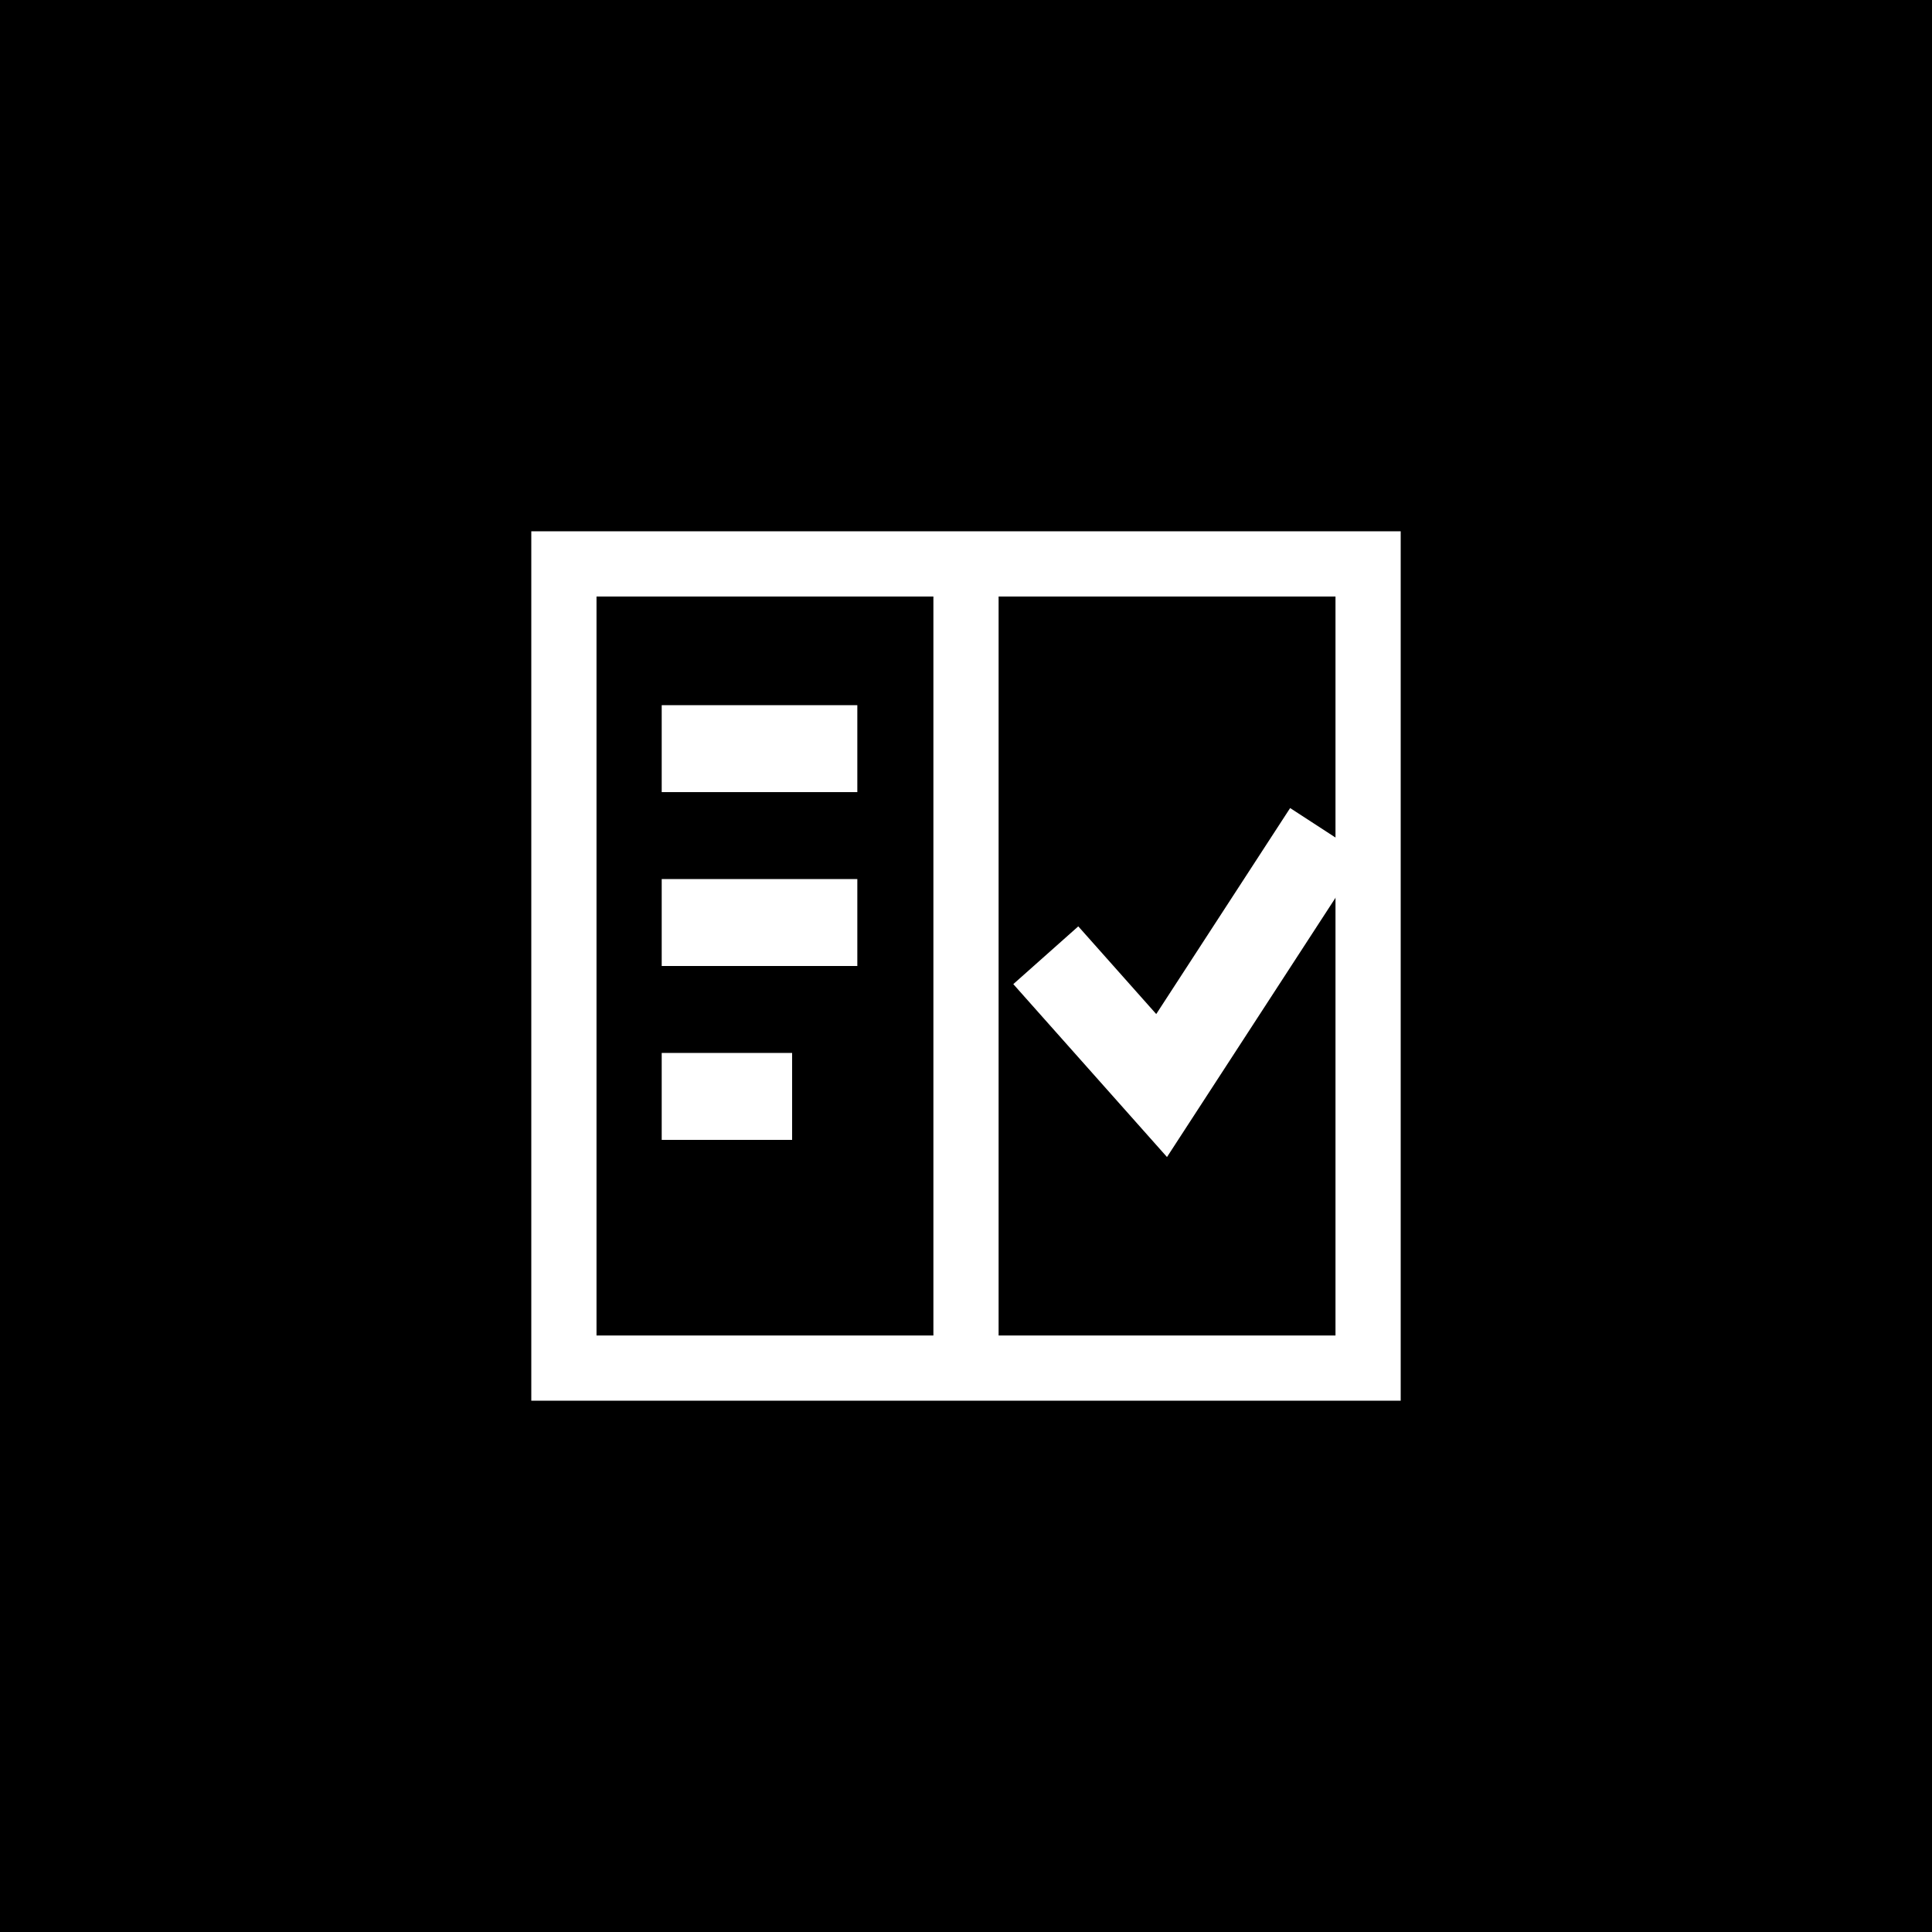
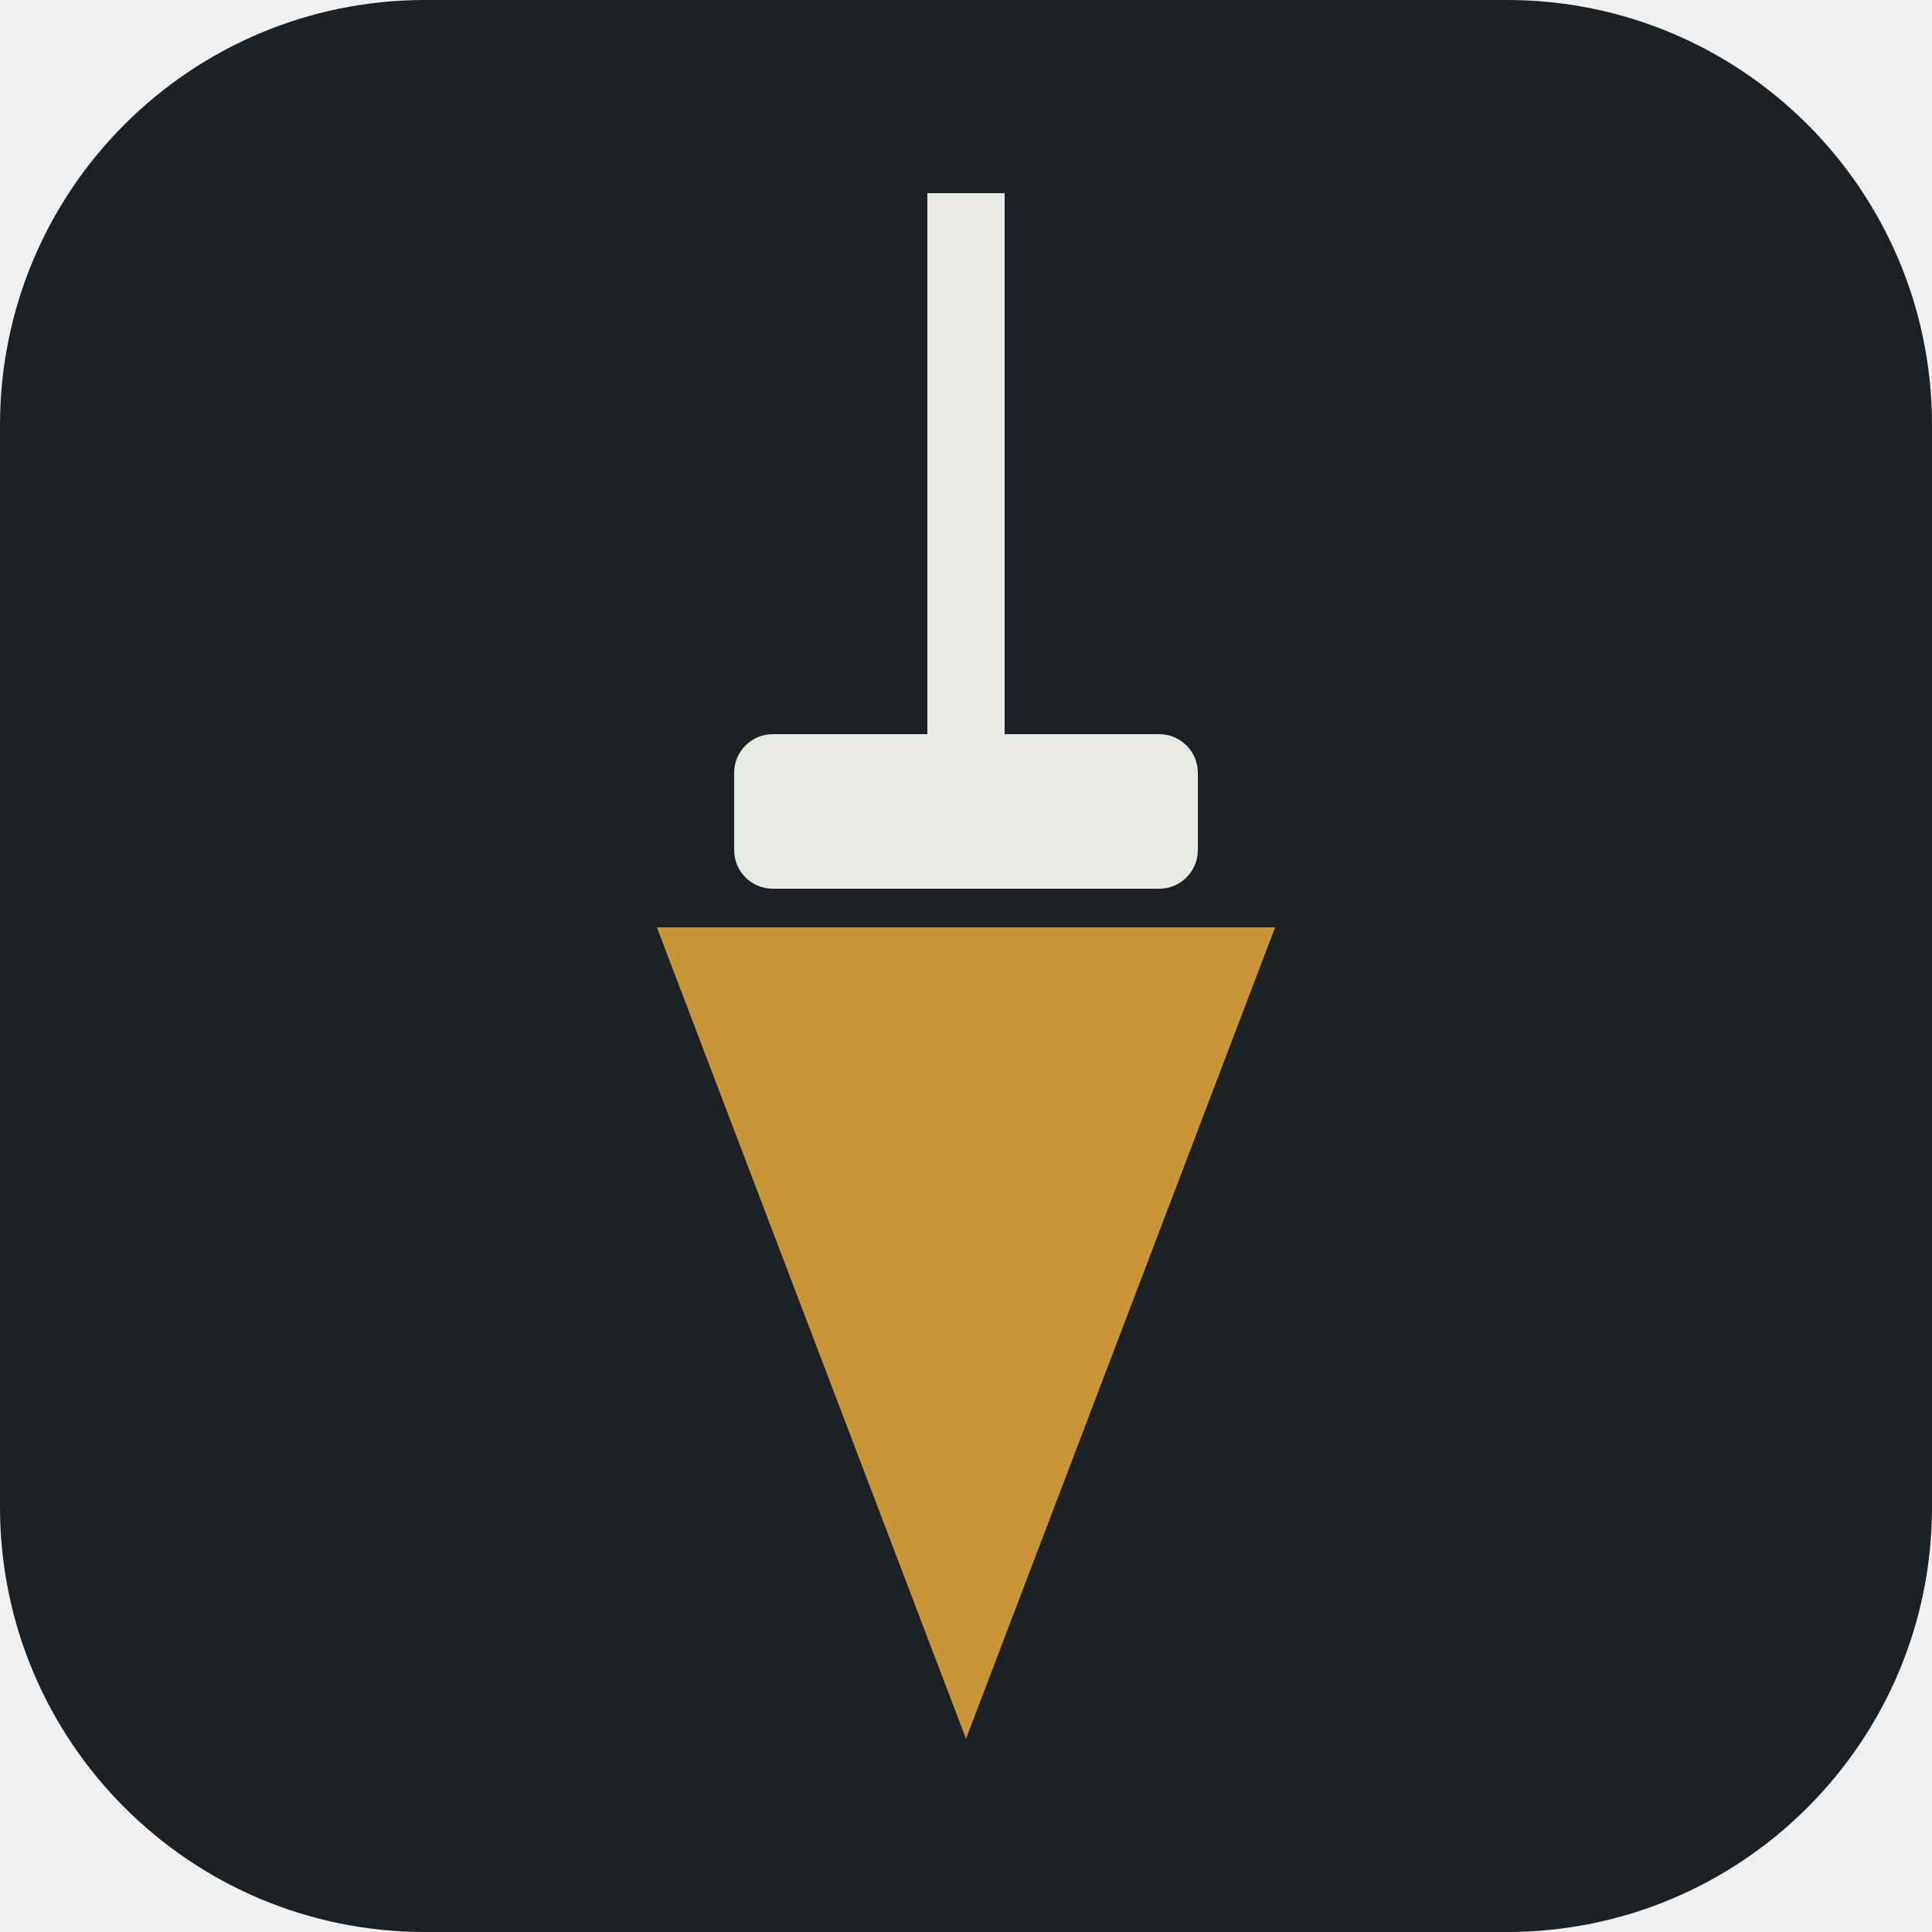
- <svg xmlns="http://www.w3.org/2000/svg" viewBox="0 0 160 160" width="512" height="512">
-   <rect width="160" height="160" fill="#000000" />
-   <g transform="translate(35 35) scale(0.9)">
-     <rect x="13" y="13" width="74" height="74" fill="none" stroke="#FFFFFF" stroke-width="6" />
-     <rect x="47" y="13" width="6" height="74" fill="#FFFFFF" />
-     <rect x="22" y="26" width="18" height="8" fill="#FFFFFF" />
-     <rect x="22" y="42" width="18" height="8" fill="#FFFFFF" />
-     <rect x="22" y="58" width="12" height="8" fill="#FFFFFF" />
-     <path d="M60 52l8 9 13-20" fill="none" stroke="#FFFFFF" stroke-width="8" stroke-linecap="square" />
-   </g>
+ <svg xmlns="http://www.w3.org/2000/svg" viewBox="0 0 100 100">
+   <rect width="100" height="100" rx="22" fill="#1C2126" />
+   <path d="M50 10v30" stroke="#E7E9E3" stroke-width="4" />
+   <rect x="38" y="38" width="24" height="8" rx="2" fill="#E7E9E3" />
+   <path d="M34 48h32L50 90Z" fill="#C99536" />
</svg>
